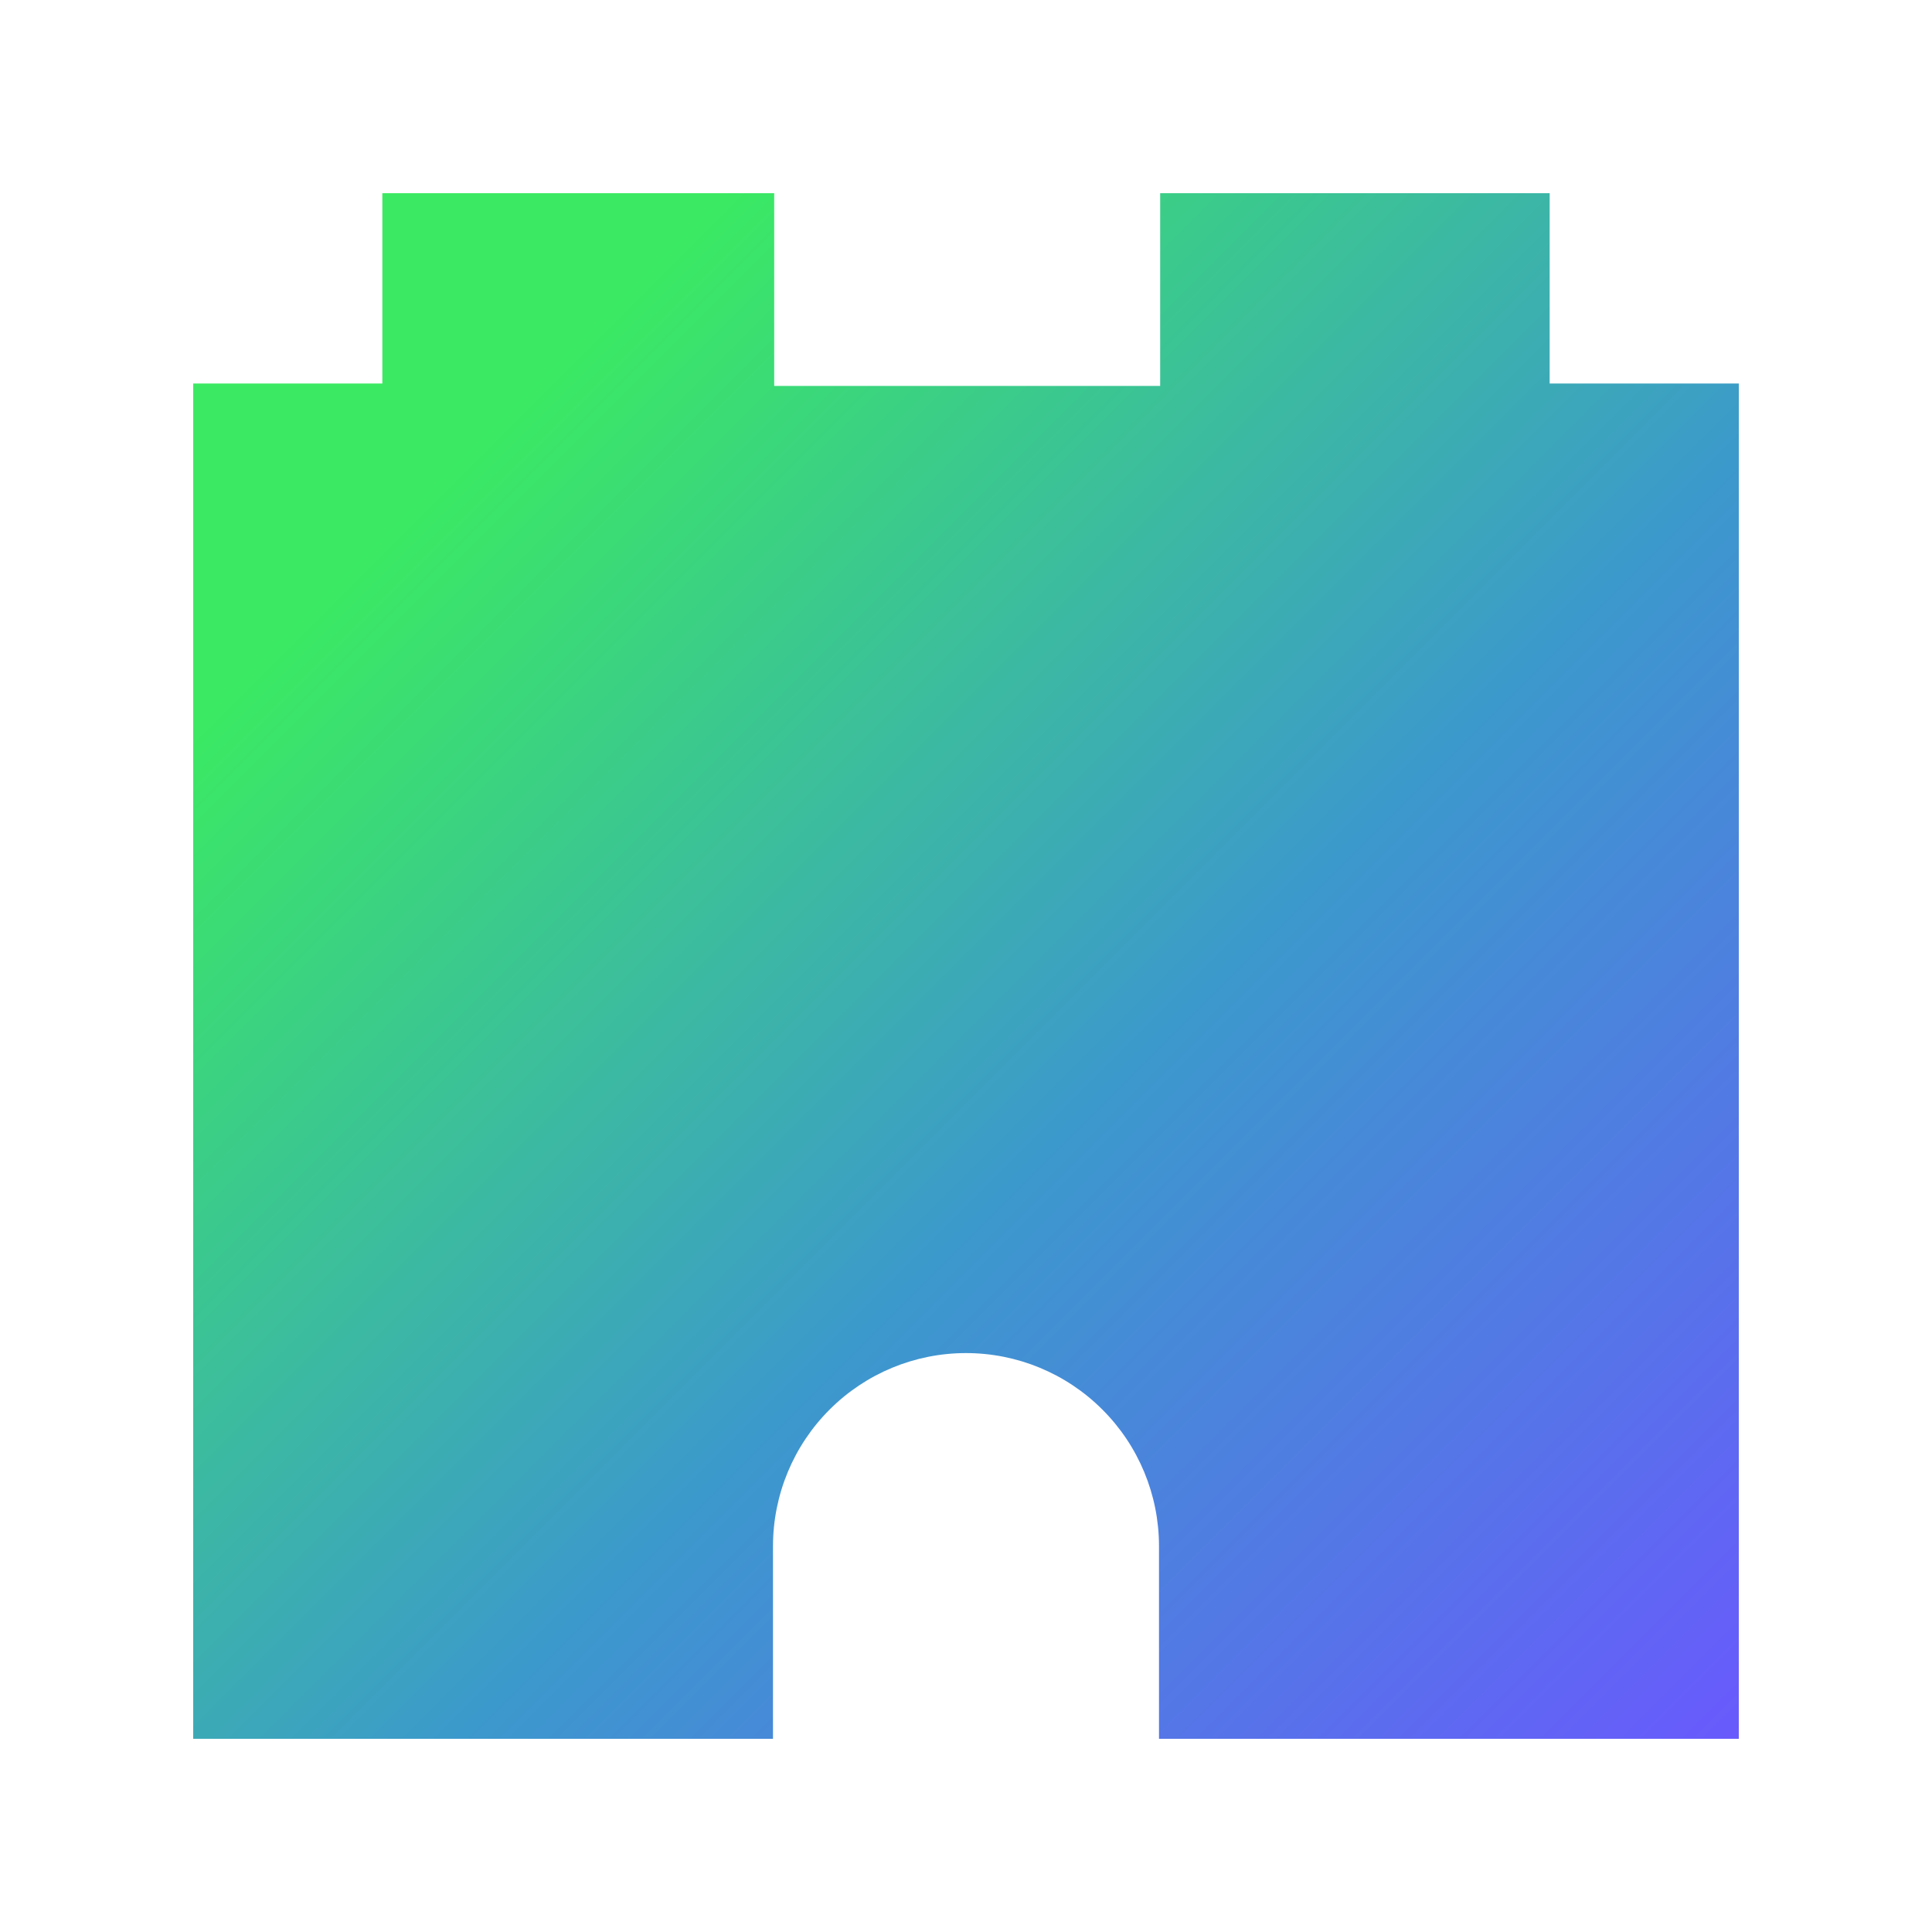
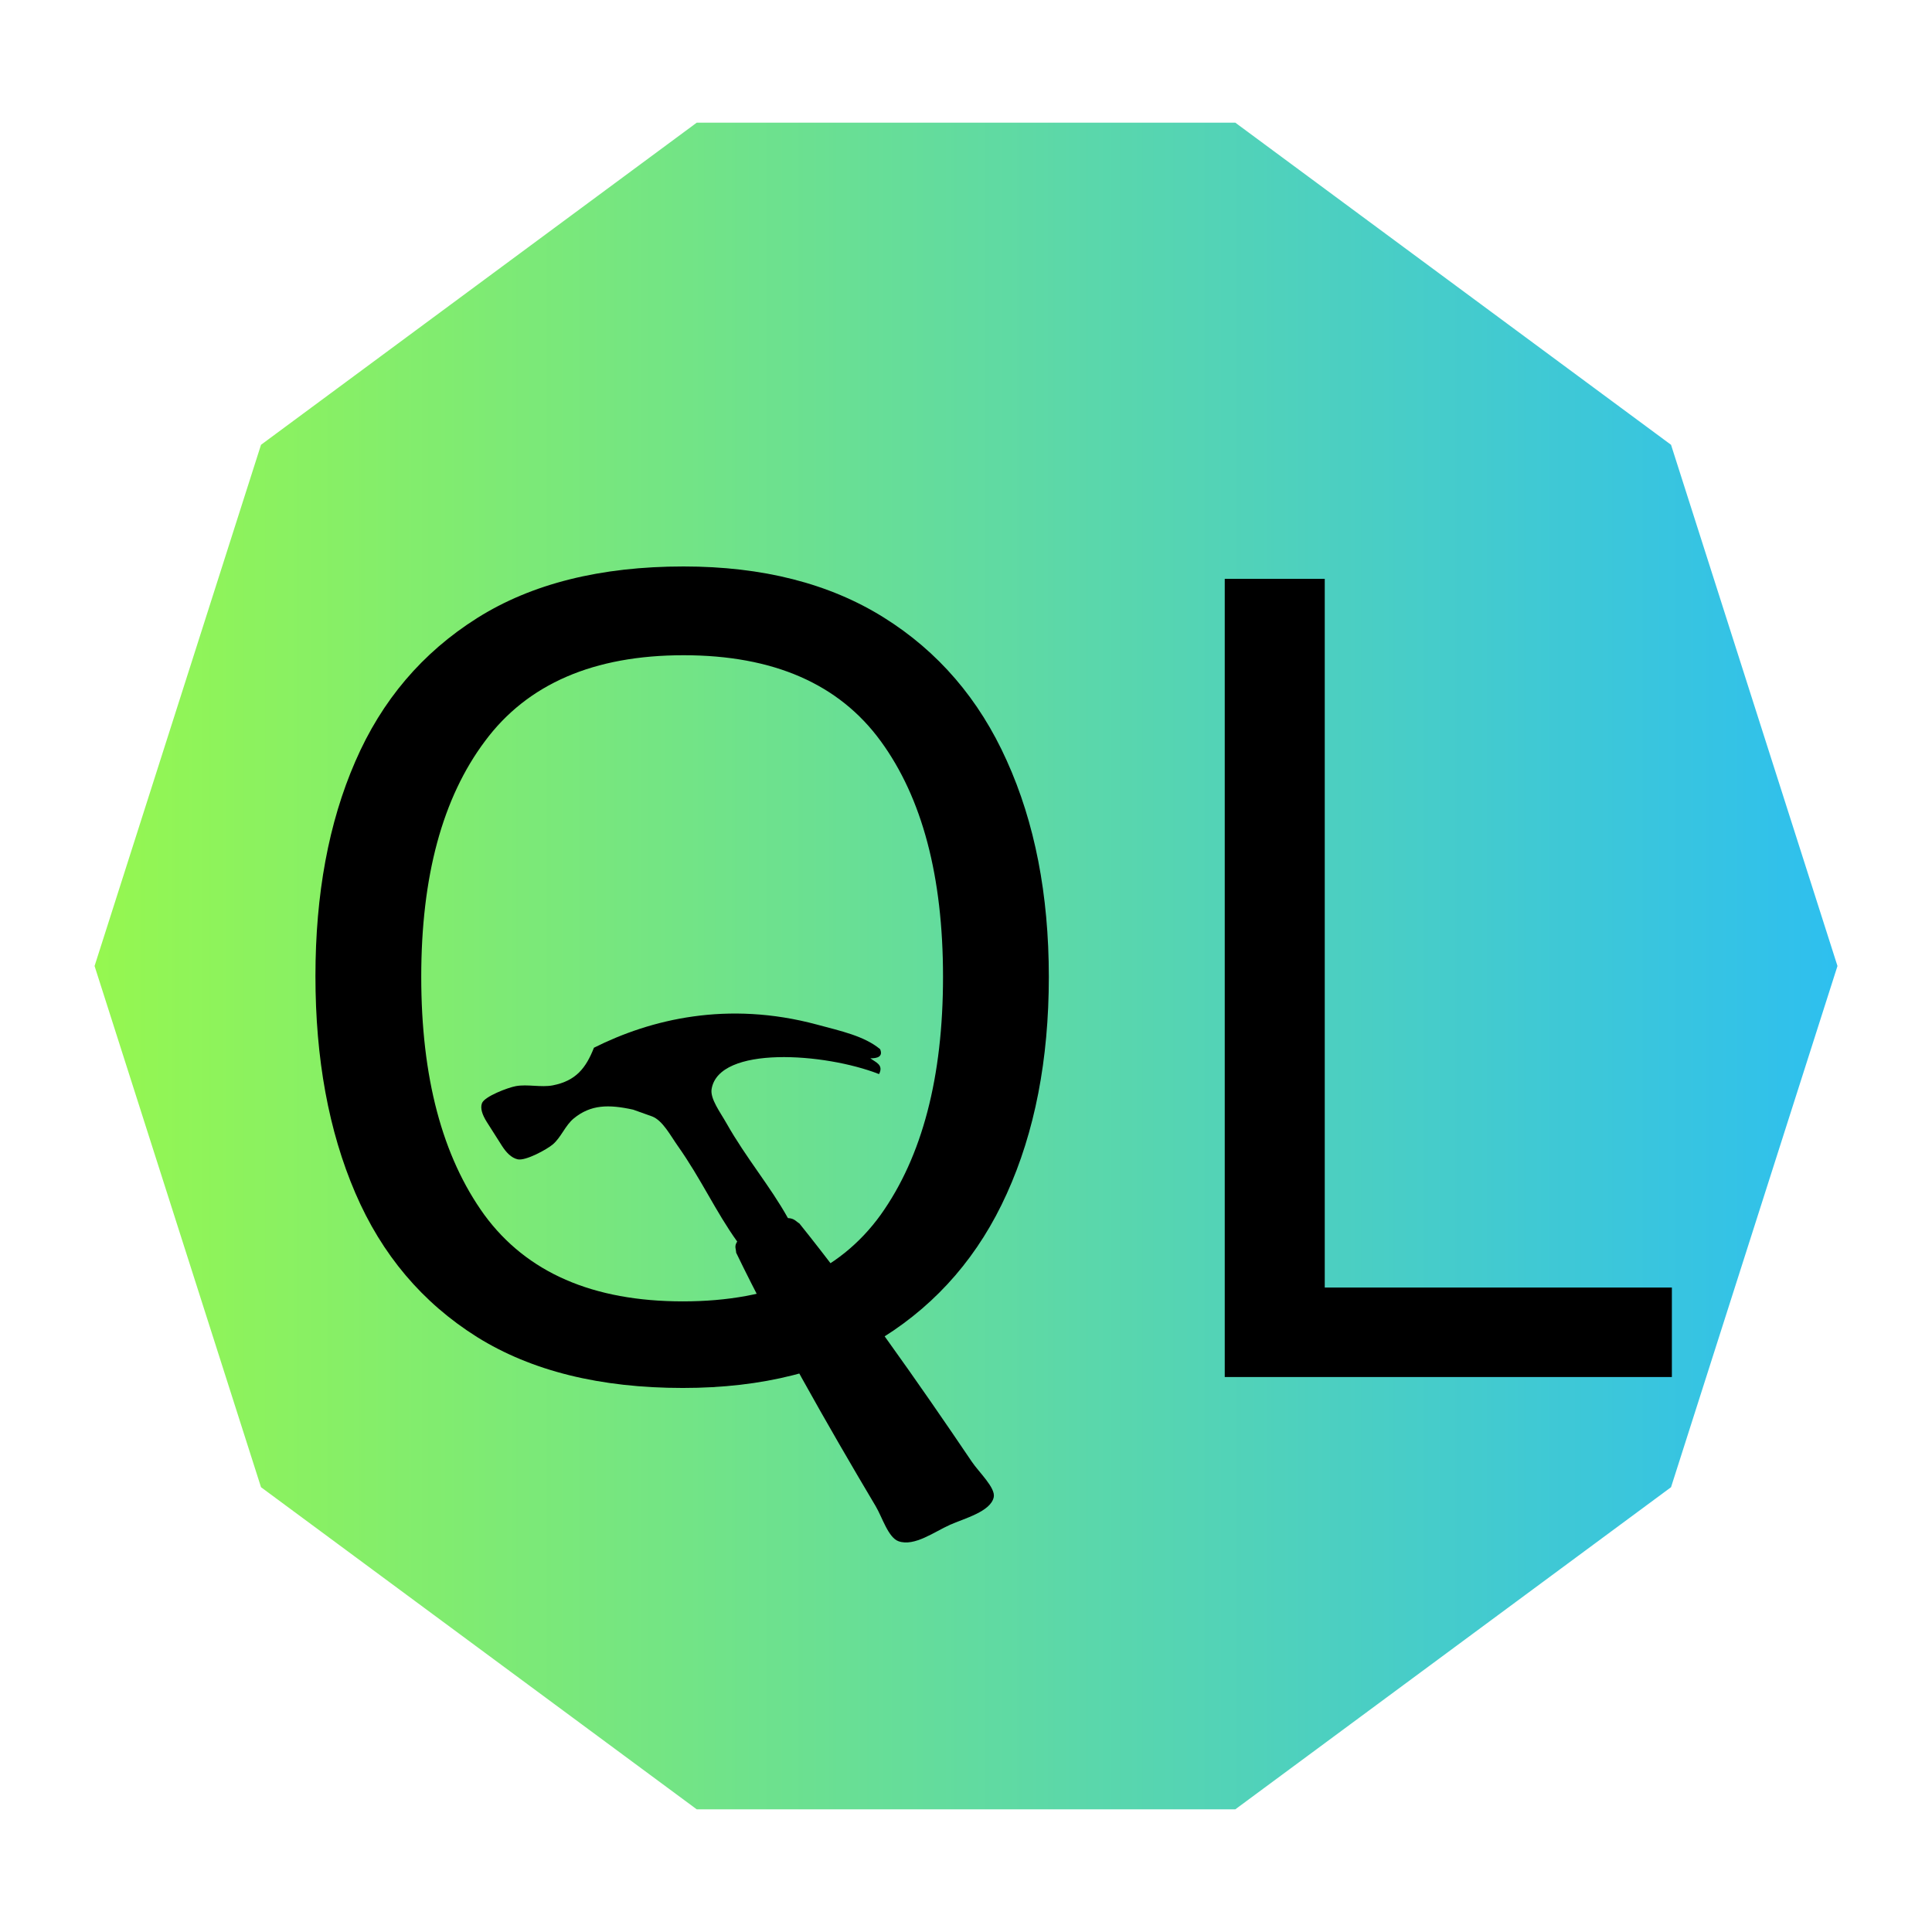
- <svg xmlns="http://www.w3.org/2000/svg" width="40" height="40" viewBox="0 0 40 40" fill="none">
-   <path d="M32.084 7.94V4H24.02V7.99H16.029V4H7.916V7.94H4V36H16.004V32.005C16.006 30.946 16.427 29.931 17.177 29.183C17.926 28.434 18.941 28.014 20 28.014C21.059 28.014 22.074 28.434 22.823 29.183C23.573 29.931 23.994 30.946 23.996 32.005V36H36V7.94H32.084Z" fill="url(#paint0_linear)" />
+ <svg xmlns="http://www.w3.org/2000/svg" width="40" height="40">
  <defs>
-     <linearGradient id="paint0_linear" x1="2.942" y1="4.9" x2="37.777" y2="39.734" gradientUnits="userSpaceOnUse">
-       <stop offset="0.159" stop-color="#3BEA62" />
-       <stop offset="0.54" stop-color="#3C99CC" />
-       <stop offset="0.937" stop-color="#6B57FF" />
+     <linearGradient y2="0" x2="1" y1="0" x1="0" id="svg_21">
+       <stop offset="0" stop-opacity="0.996" stop-color="#95f74f" />
+       <stop offset="1" stop-opacity="0.996" stop-color="#2dbfef" />
    </linearGradient>
  </defs>
+   <g>
+     <path stroke-dasharray="2,2" stroke="#000" id="svg_12" d="m1.958,20l3.446,-10.791l9.021,-6.669l11.151,0l9.021,6.669l3.446,10.791l-3.446,10.791l-9.021,6.669l-11.151,0l-9.021,-6.669l-3.446,-10.791z" stroke-width="0" fill="url(#svg_21)" />
+     <text transform="matrix(0.960248 0 0 0.964151 1.50834 0.964148)" stroke="#000" xml:space="preserve" text-anchor="start" font-family="Noto Sans JP" font-size="24" id="svg_4" y="28.572" x="3.762" stroke-width="0" fill="#000000">OL</text>
+     <path stroke="#000" id="svg_5" d="m19.664,31.572c-0.31,0.136 -0.732,0.454 -1.06,0.338c-0.215,-0.075 -0.34,-0.502 -0.474,-0.726c-1.004,-1.688 -2.095,-3.607 -2.889,-5.249c0,-0.073 -0.046,-0.13 0.022,-0.23c-0.444,-0.617 -0.746,-1.295 -1.231,-1.981c-0.154,-0.218 -0.31,-0.521 -0.526,-0.608l-0.398,-0.142c-0.506,-0.111 -0.876,-0.107 -1.229,0.182c-0.179,0.148 -0.261,0.391 -0.434,0.538c-0.117,0.1 -0.563,0.347 -0.729,0.308c-0.129,-0.03 -0.235,-0.14 -0.325,-0.281l-0.315,-0.496c-0.088,-0.141 -0.138,-0.277 -0.097,-0.385c0.053,-0.14 0.539,-0.324 0.702,-0.353c0.239,-0.044 0.522,0.031 0.765,-0.016c0.478,-0.094 0.684,-0.356 0.851,-0.779c1.179,-0.591 2.766,-0.976 4.614,-0.48c0.501,0.135 0.982,0.237 1.311,0.51c0.066,0.159 -0.065,0.191 -0.202,0.189c0.107,0.083 0.28,0.132 0.18,0.327c-1.128,-0.442 -3.318,-0.595 -3.467,0.31c-0.033,0.201 0.179,0.479 0.308,0.708c0.409,0.723 0.909,1.309 1.272,1.963c0.135,0.006 0.165,0.069 0.237,0.111c1.177,1.465 2.464,3.294 3.571,4.934c0.147,0.218 0.496,0.541 0.453,0.735c-0.065,0.297 -0.601,0.436 -0.91,0.572l0,0z" stroke-width="0" fill="#000000" />
+   </g>
</svg>
